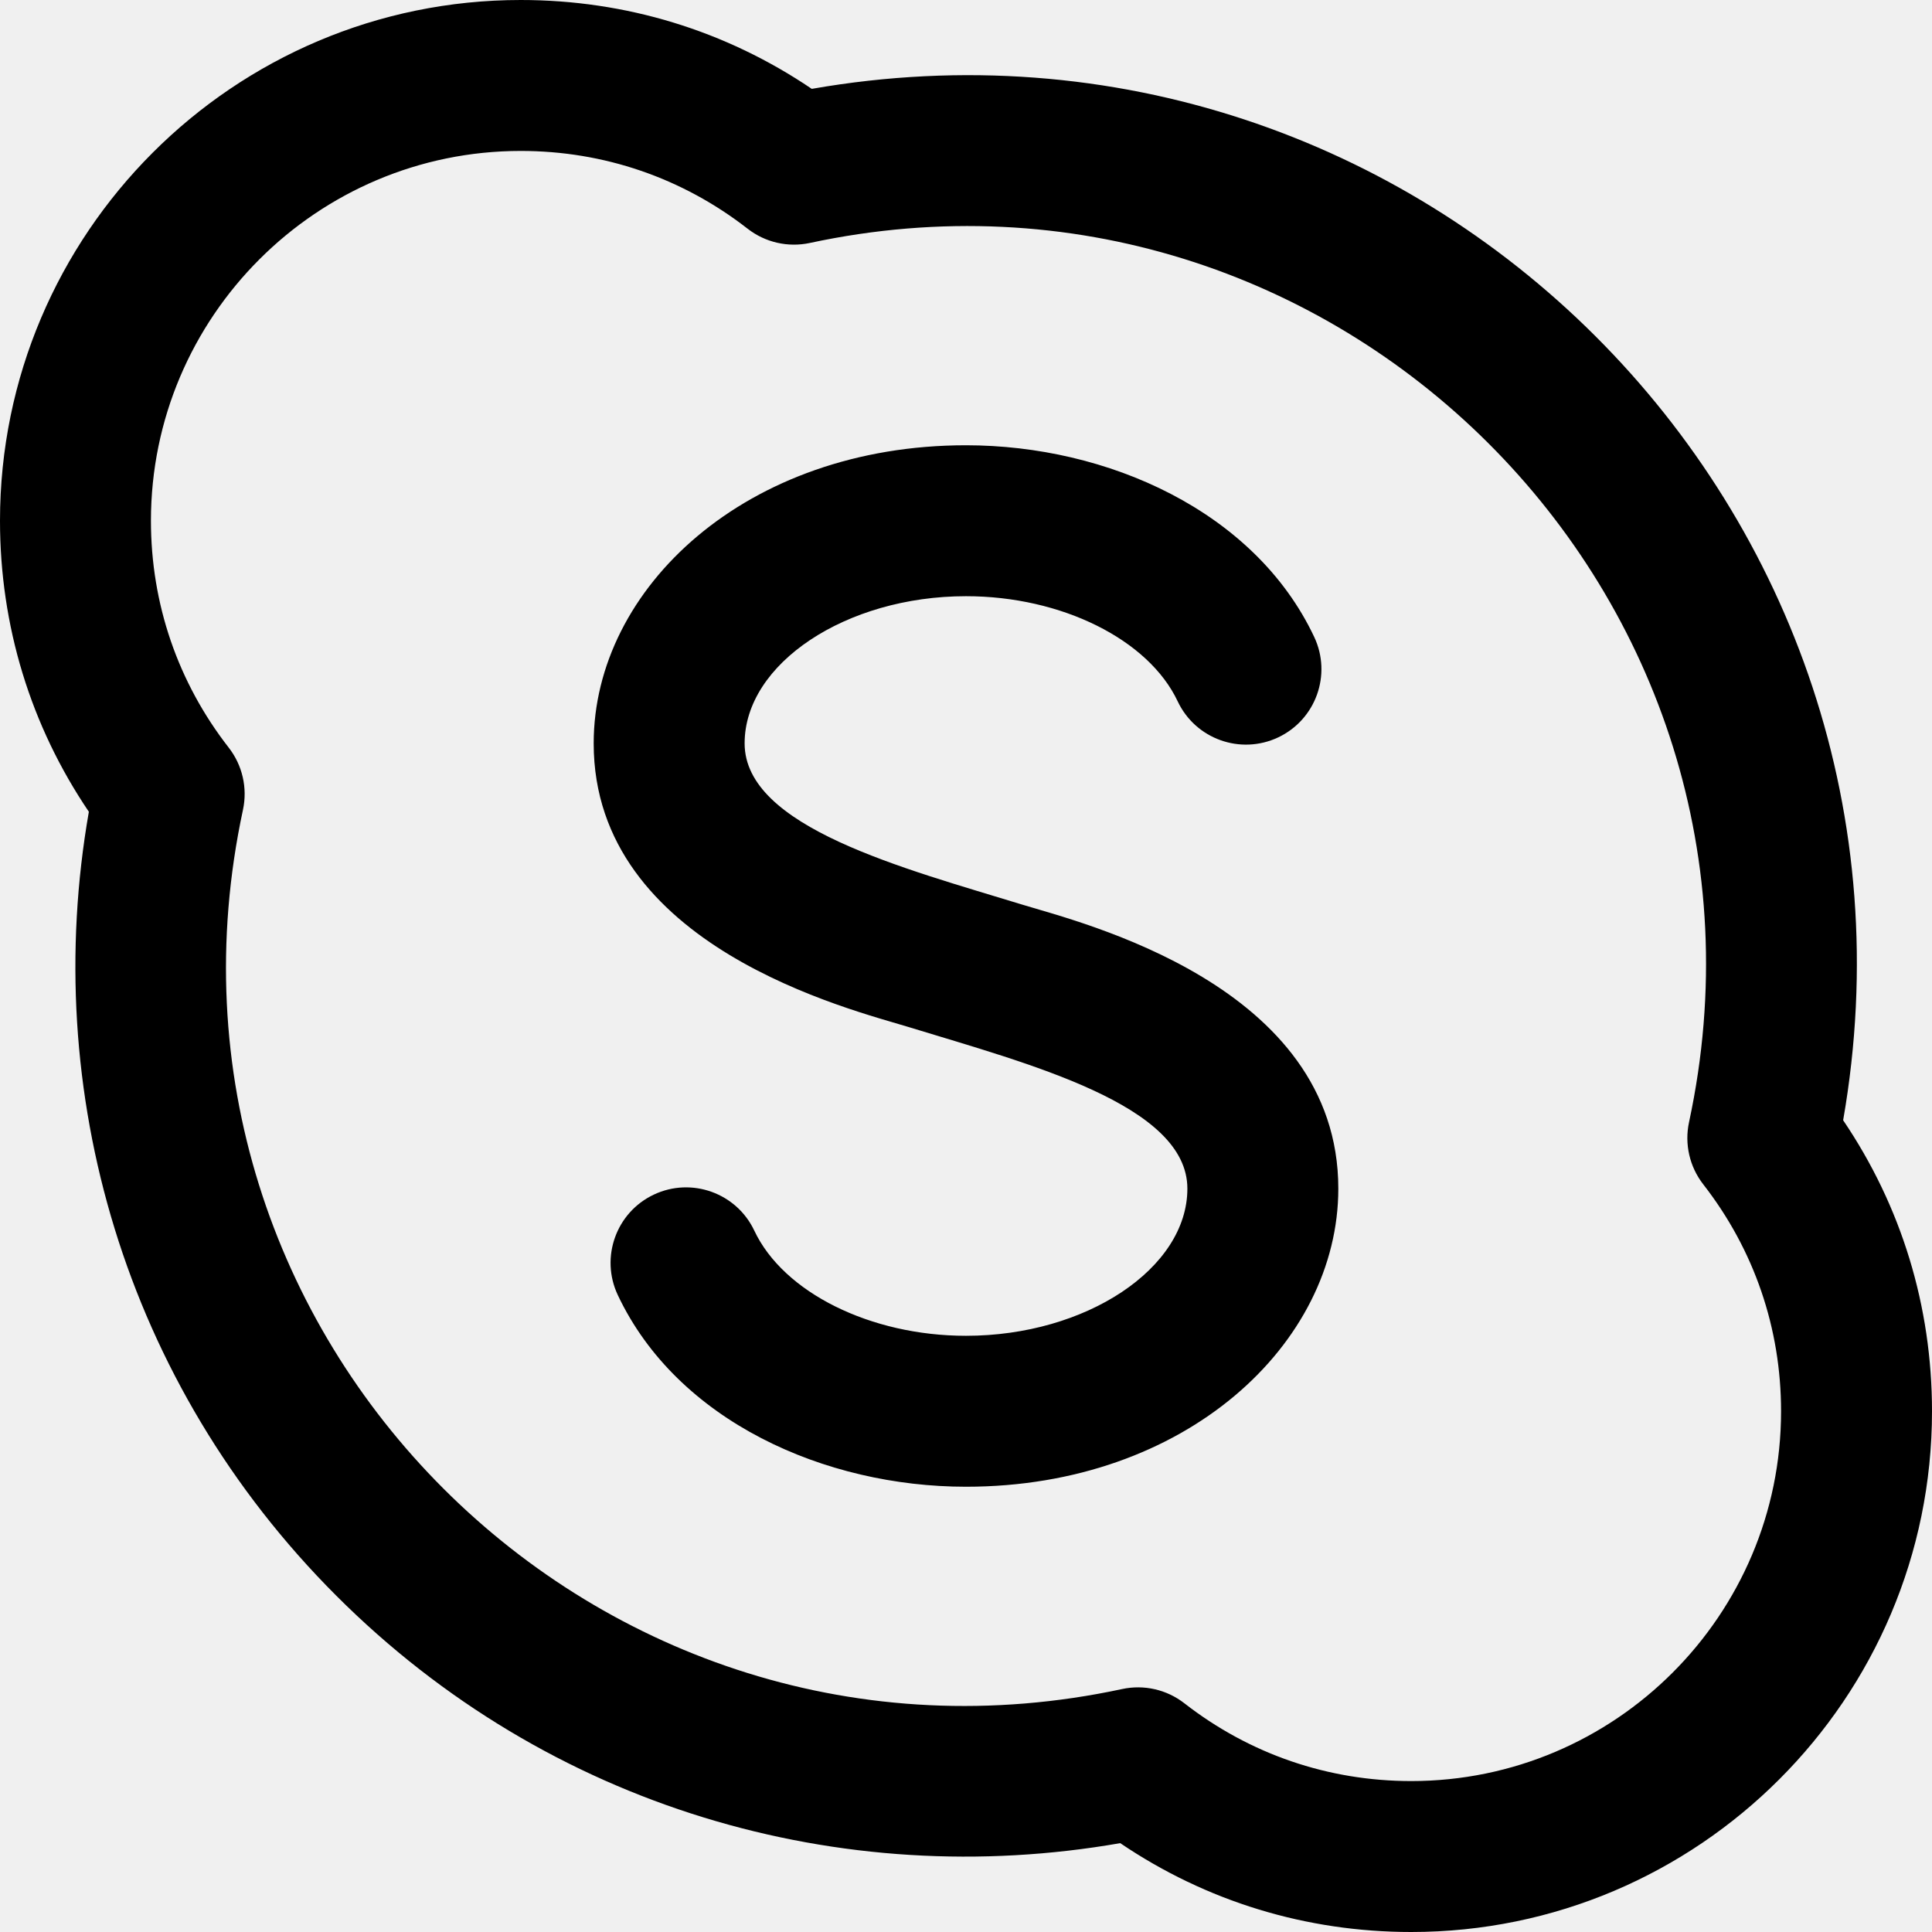
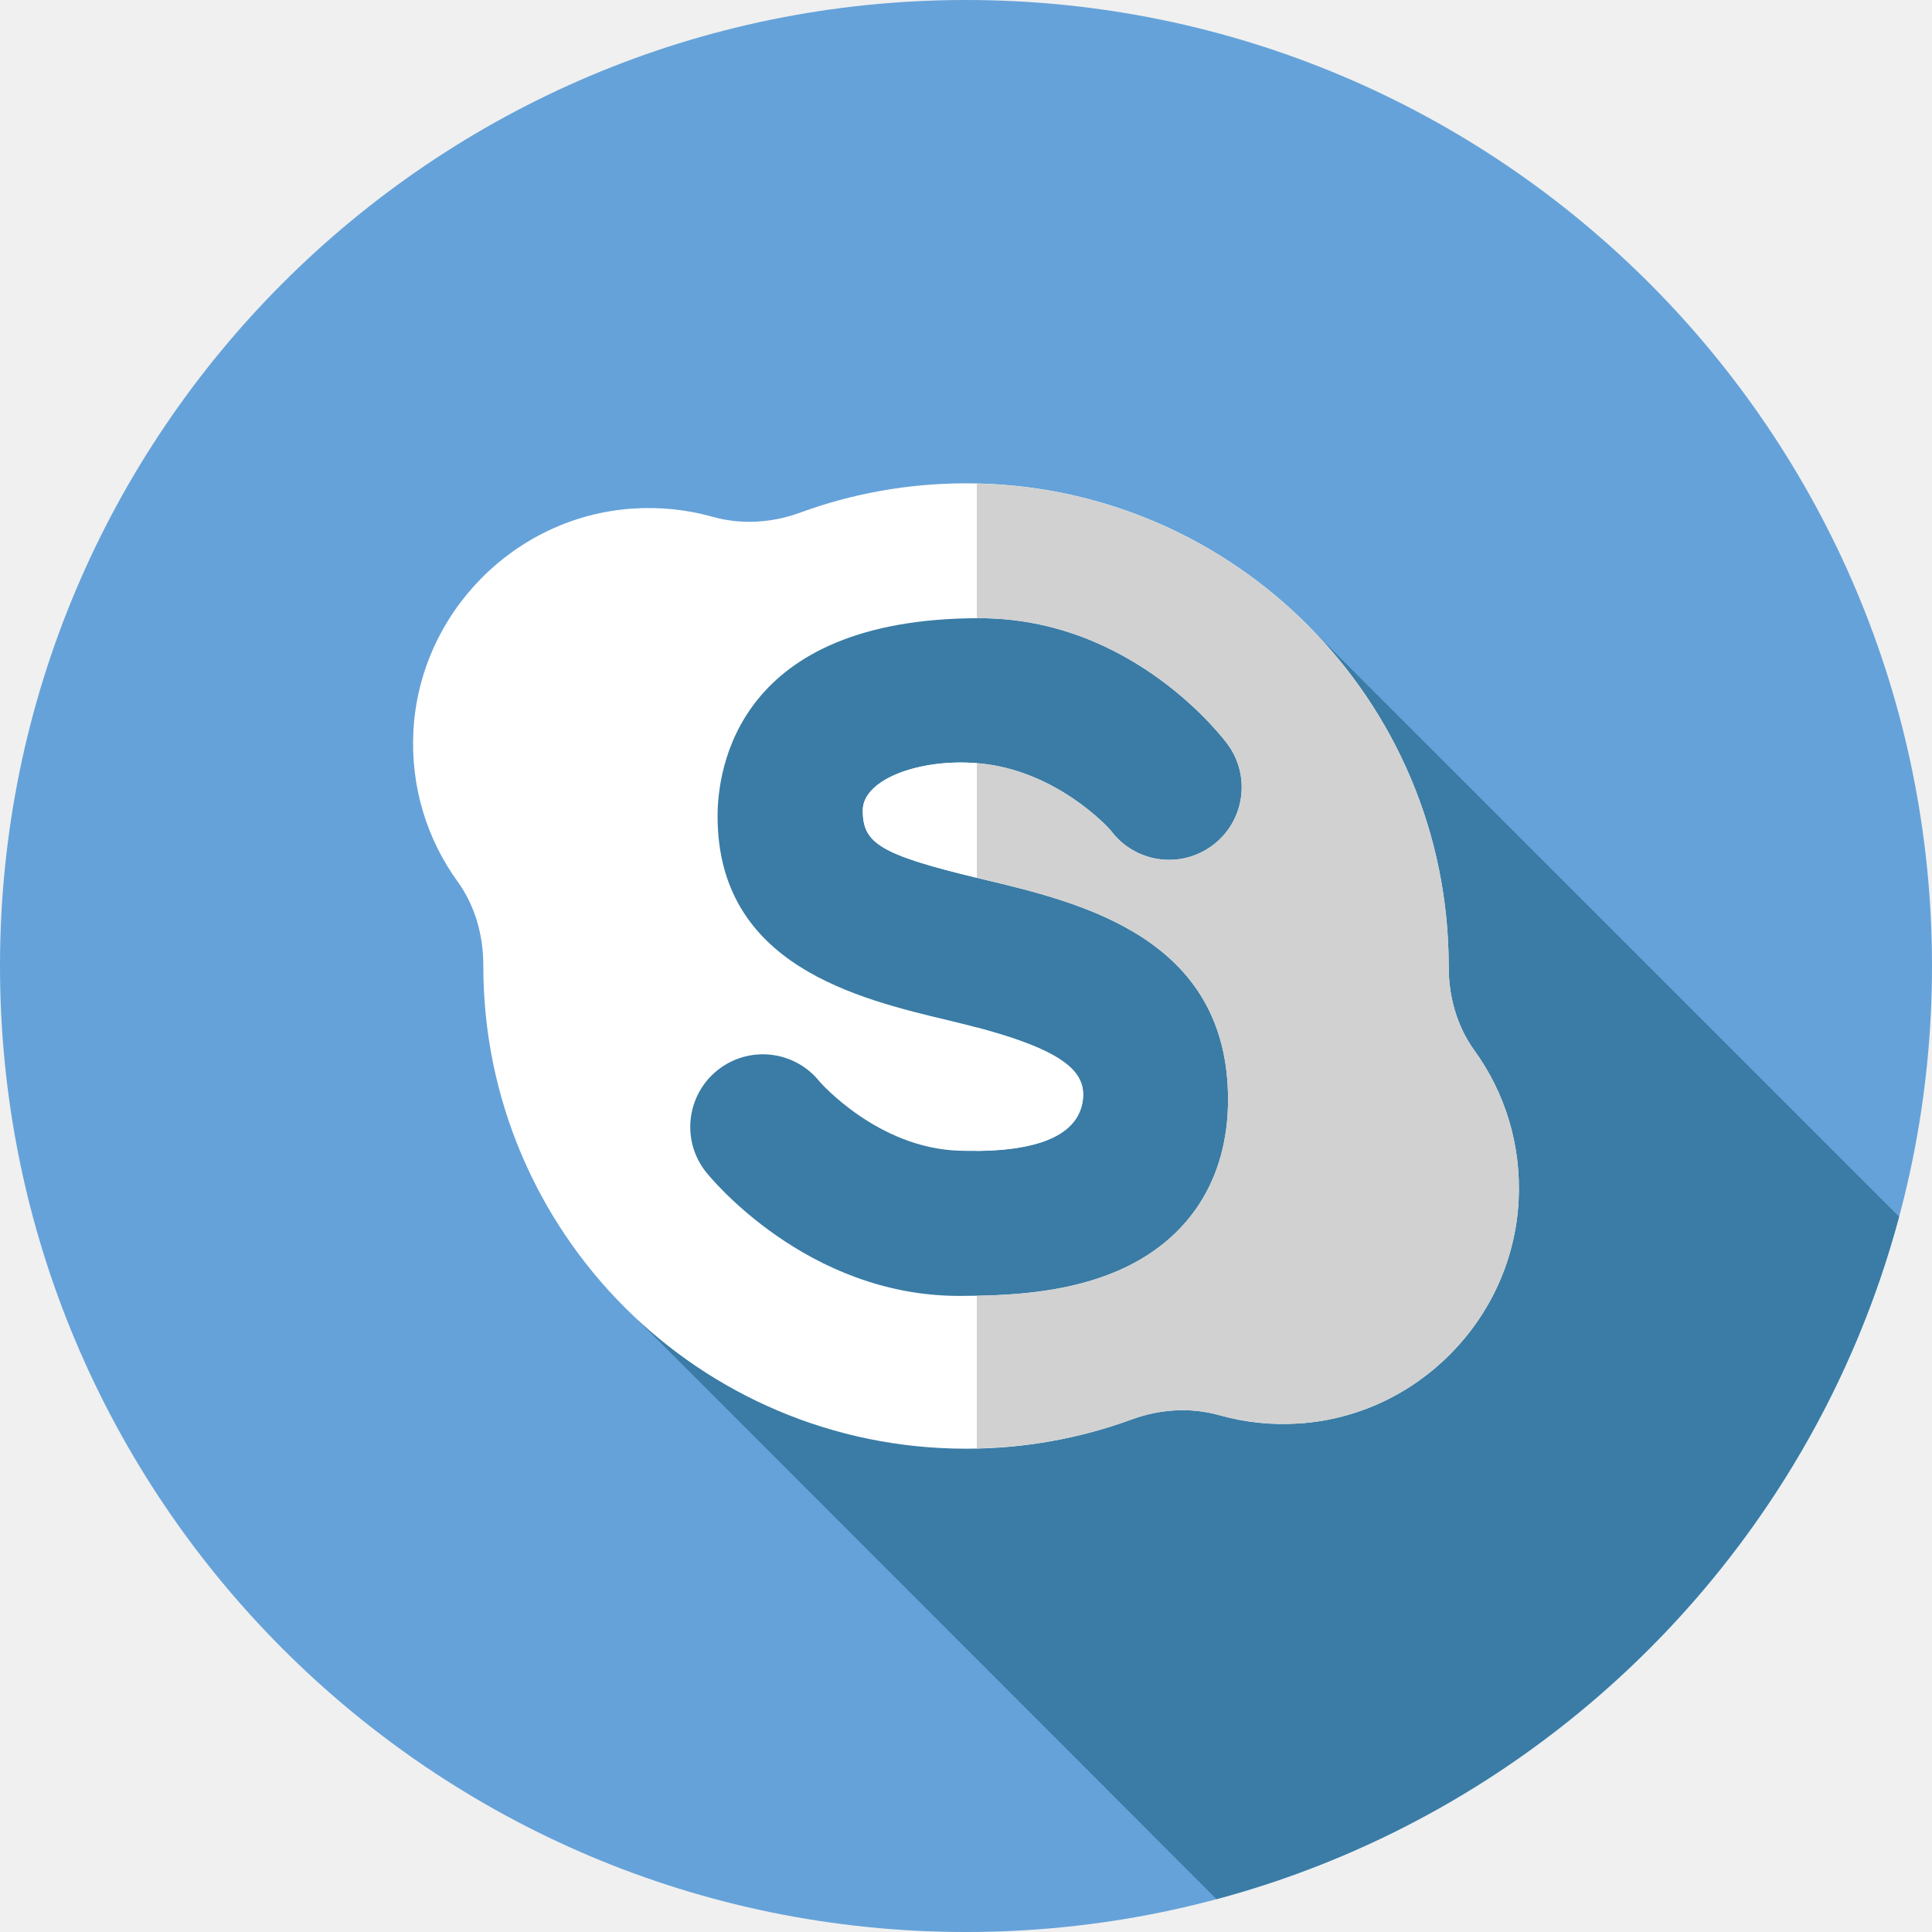
- <svg xmlns="http://www.w3.org/2000/svg" height="512pt" viewBox="0 0 512 512" width="512pt">
-   <path d="m374 512c-27.852 0-54.324-8.109-77.125-23.547-73.871 12.914-151.434-9.258-207.754-65.574-56.293-56.297-78.492-133.852-65.574-207.754-15.438-22.801-23.547-49.273-23.547-77.125 0-76.094 61.906-138 138-138 27.852 0 54.324 8.109 77.125 23.547 161.027-28.148 301.582 111.715 273.328 273.328 15.438 22.801 23.547 49.273 23.547 77.125 0 76.094-61.906 138-138 138zm-60.133-60.617c17.328 13.488 38.121 20.617 60.133 20.617 54.035 0 98-43.961 98-98 0-22.012-7.129-42.805-20.617-60.133-3.633-4.668-5.016-10.703-3.77-16.484 29.984-139.59-94.375-262.777-232.996-232.996-5.777 1.242-11.816-.137-16.484-3.77-17.328-13.488-38.121-20.617-60.133-20.617-54.035 0-98 43.961-98 98 0 22.012 7.129 42.805 20.617 60.133 3.633 4.668 5.016 10.703 3.77 16.484-29.918 139.277 94.051 262.844 232.996 232.996 5.754-1.238 11.797.121 16.484 3.77zm40.801-136.383c0-54.008-68.277-70.516-83.559-75.207-31.656-9.715-73.777-20.547-73.777-42.793 0-21.141 26.867-39 58.668-39 25.301 0 48.367 11.457 56.098 27.859 4.711 9.988 16.629 14.273 26.621 9.562 9.988-4.711 14.27-16.625 9.562-26.617-15.738-33.387-54.875-50.805-92.281-50.805-58.195 0-98.668 37.844-98.668 79 0 54.008 68.277 70.516 83.559 75.207 31.656 9.715 73.777 20.547 73.777 42.793 0 21.141-26.867 39-58.668 39-25.301 0-48.367-11.457-56.098-27.859-4.711-9.988-16.629-14.273-26.621-9.562-9.988 4.711-14.27 16.625-9.562 26.617 15.738 33.387 54.875 50.805 92.281 50.805 58.195 0 98.668-37.844 98.668-79zm0 0" />
+ <svg xmlns="http://www.w3.org/2000/svg" version="1.1" id="Layer_1" x="0px" y="0px" viewBox="0 0 512 512" style="enable-background:new 0 0 512 512;" xml:space="preserve">
+   <circle style="fill:#65A2D9;" cx="256" cy="256" r="256" />
+   <path style="fill:#3A7CA5;" d="M346.281,165.443c-53.317-5.544-107.382-33.278-155.789,2.638  C147.394,199.111,176.7,256,178.424,300.822c1.21,18.156-2.912,33.428-9.513,48.871l153.483,153.593  c88.004-23.569,157.296-92.853,180.881-180.85L346.281,165.443z" />
+   <g>
+     <path style="fill:#FFFFFF;" d="M390.711,278.349c-4.651-6.428-6.803-14.276-6.796-22.206c0-0.047,0-0.093,0-0.14   c0-70.647-57.27-127.917-127.914-127.917c-15.458,0-30.267,2.751-43.979,7.777c-7.416,2.72-15.544,3.241-23.149,1.1   c-6.716-1.891-13.895-2.691-21.33-2.177c-31.229,2.15-56.37,27.743-57.99,59.006c-0.771,14.922,3.701,28.763,11.736,39.864   c4.646,6.428,6.803,14.276,6.796,22.211v0.14c0,70.644,57.266,127.914,127.914,127.914c15.458,0,30.267-2.748,43.979-7.777   c7.416-2.72,15.544-3.241,23.149-1.1c6.716,1.895,13.895,2.691,21.33,2.181c31.229-2.148,56.37-27.743,57.99-59.004   C403.218,303.294,398.746,289.452,390.711,278.349L390.711,278.349z M260.684,233.067c25.791,6.135,64.765,15.405,64.765,58.337   c0,21.147-10.416,37.283-29.327,45.428c-13.495,5.811-28.77,6.596-41.934,6.596c-40.45,0-65.993-31.451-67.065-32.79   c-6.625-8.307-5.261-20.414,3.048-27.039c8.309-6.625,20.416-5.261,27.039,3.048c0.057,0.069,15.336,17.618,36.976,18.303   c26.057,0.824,32.011-6.928,32.782-13.545c0.941-8.083-6.249-14.015-35.192-20.901c-24.535-5.832-61.611-14.651-61.611-54.189   c0-12.314,5.008-52.488,69.448-52.488c40.691,0,64.712,32.035,65.715,33.399c6.292,8.563,4.455,20.604-4.108,26.898   c-8.523,6.266-20.49,4.475-26.808-3.984c-0.453-0.581-14.202-15.879-34.799-17.834c-15.582-1.481-30.968,4.141-30.968,12.441   C228.649,223.541,233.067,226.499,260.684,233.067L260.684,233.067z" />
+     <path style="fill:#FFFFFF;" d="M286.972,291.404c0.86-7.377-5.063-12.962-28.098-19.115v32.716   C280.974,304.802,286.249,297.605,286.972,291.404z" />
+   </g>
+   <path style="fill:#D1D1D1;" d="M390.711,278.349c-4.651-6.428-6.804-14.276-6.796-22.207c0-0.047,0-0.093,0-0.14  c0-69.684-55.73-126.312-125.042-127.845v35.683c0.253-0.002,0.488-0.014,0.743-0.014c40.691,0,64.712,32.035,65.715,33.399  c6.292,8.563,4.455,20.604-4.108,26.898c-8.523,6.266-20.49,4.475-26.808-3.984c-0.453-0.581-14.202-15.879-34.799-17.834  c-0.248-0.024-0.495-0.029-0.743-0.05v30.377c0.596,0.143,1.191,0.288,1.81,0.434c25.791,6.135,64.765,15.403,64.765,58.337  c0,21.147-10.416,37.283-29.327,45.428c-11.921,5.134-25.231,6.344-37.248,6.556v40.464c14.417-0.319,28.246-2.998,41.103-7.713  c7.416-2.72,15.544-3.241,23.149-1.1c6.716,1.895,13.895,2.691,21.33,2.181c31.229-2.148,56.37-27.743,57.99-59.004  C403.218,303.294,398.746,289.452,390.711,278.349z" />
+   <path style="fill:#FFFFFF;" d="M228.649,214.747c0,8.597,4.236,11.619,30.225,17.886v-30.377  C243.55,201.019,228.649,206.577,228.649,214.747z" />
+   <g>
+ </g>
+   <g>
+ </g>
+   <g>
+ </g>
+   <g>
+ </g>
+   <g>
+ </g>
+   <g>
+ </g>
+   <g>
+ </g>
+   <g>
+ </g>
+   <g>
+ </g>
+   <g>
+ </g>
+   <g>
+ </g>
+   <g>
+ </g>
+   <g>
+ </g>
+   <g>
+ </g>
+   <g>
+ </g>
</svg>
